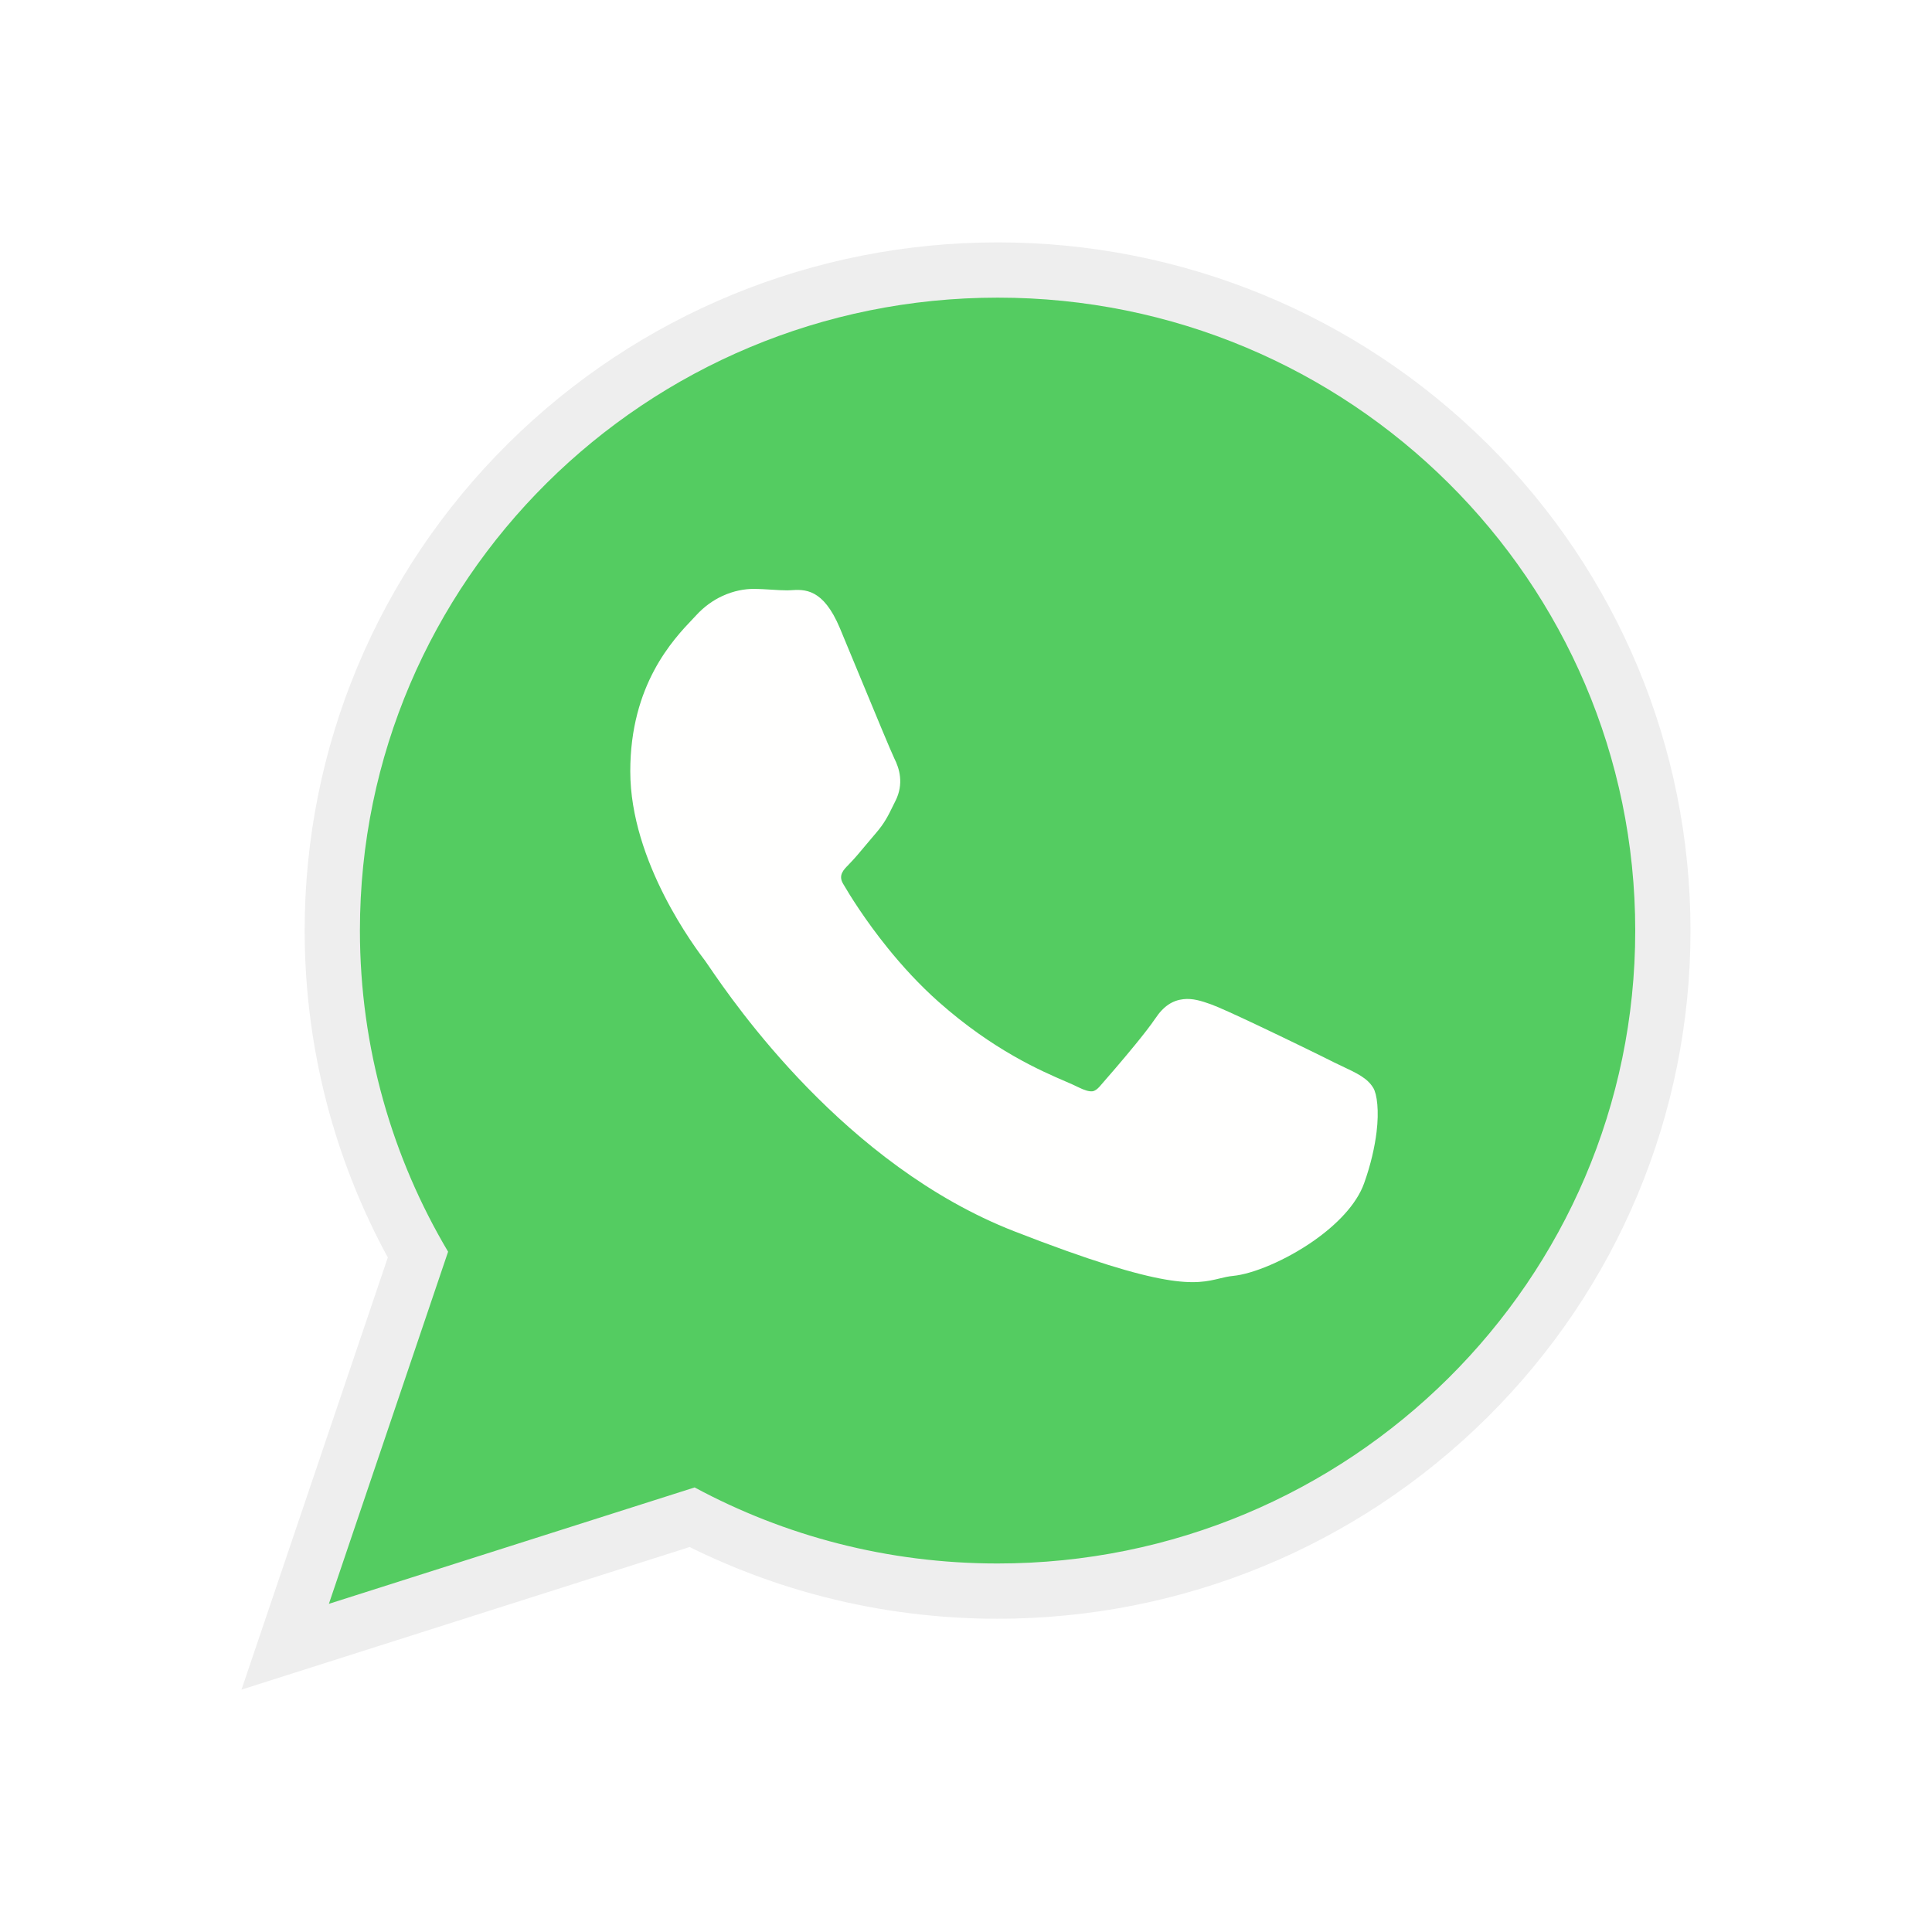
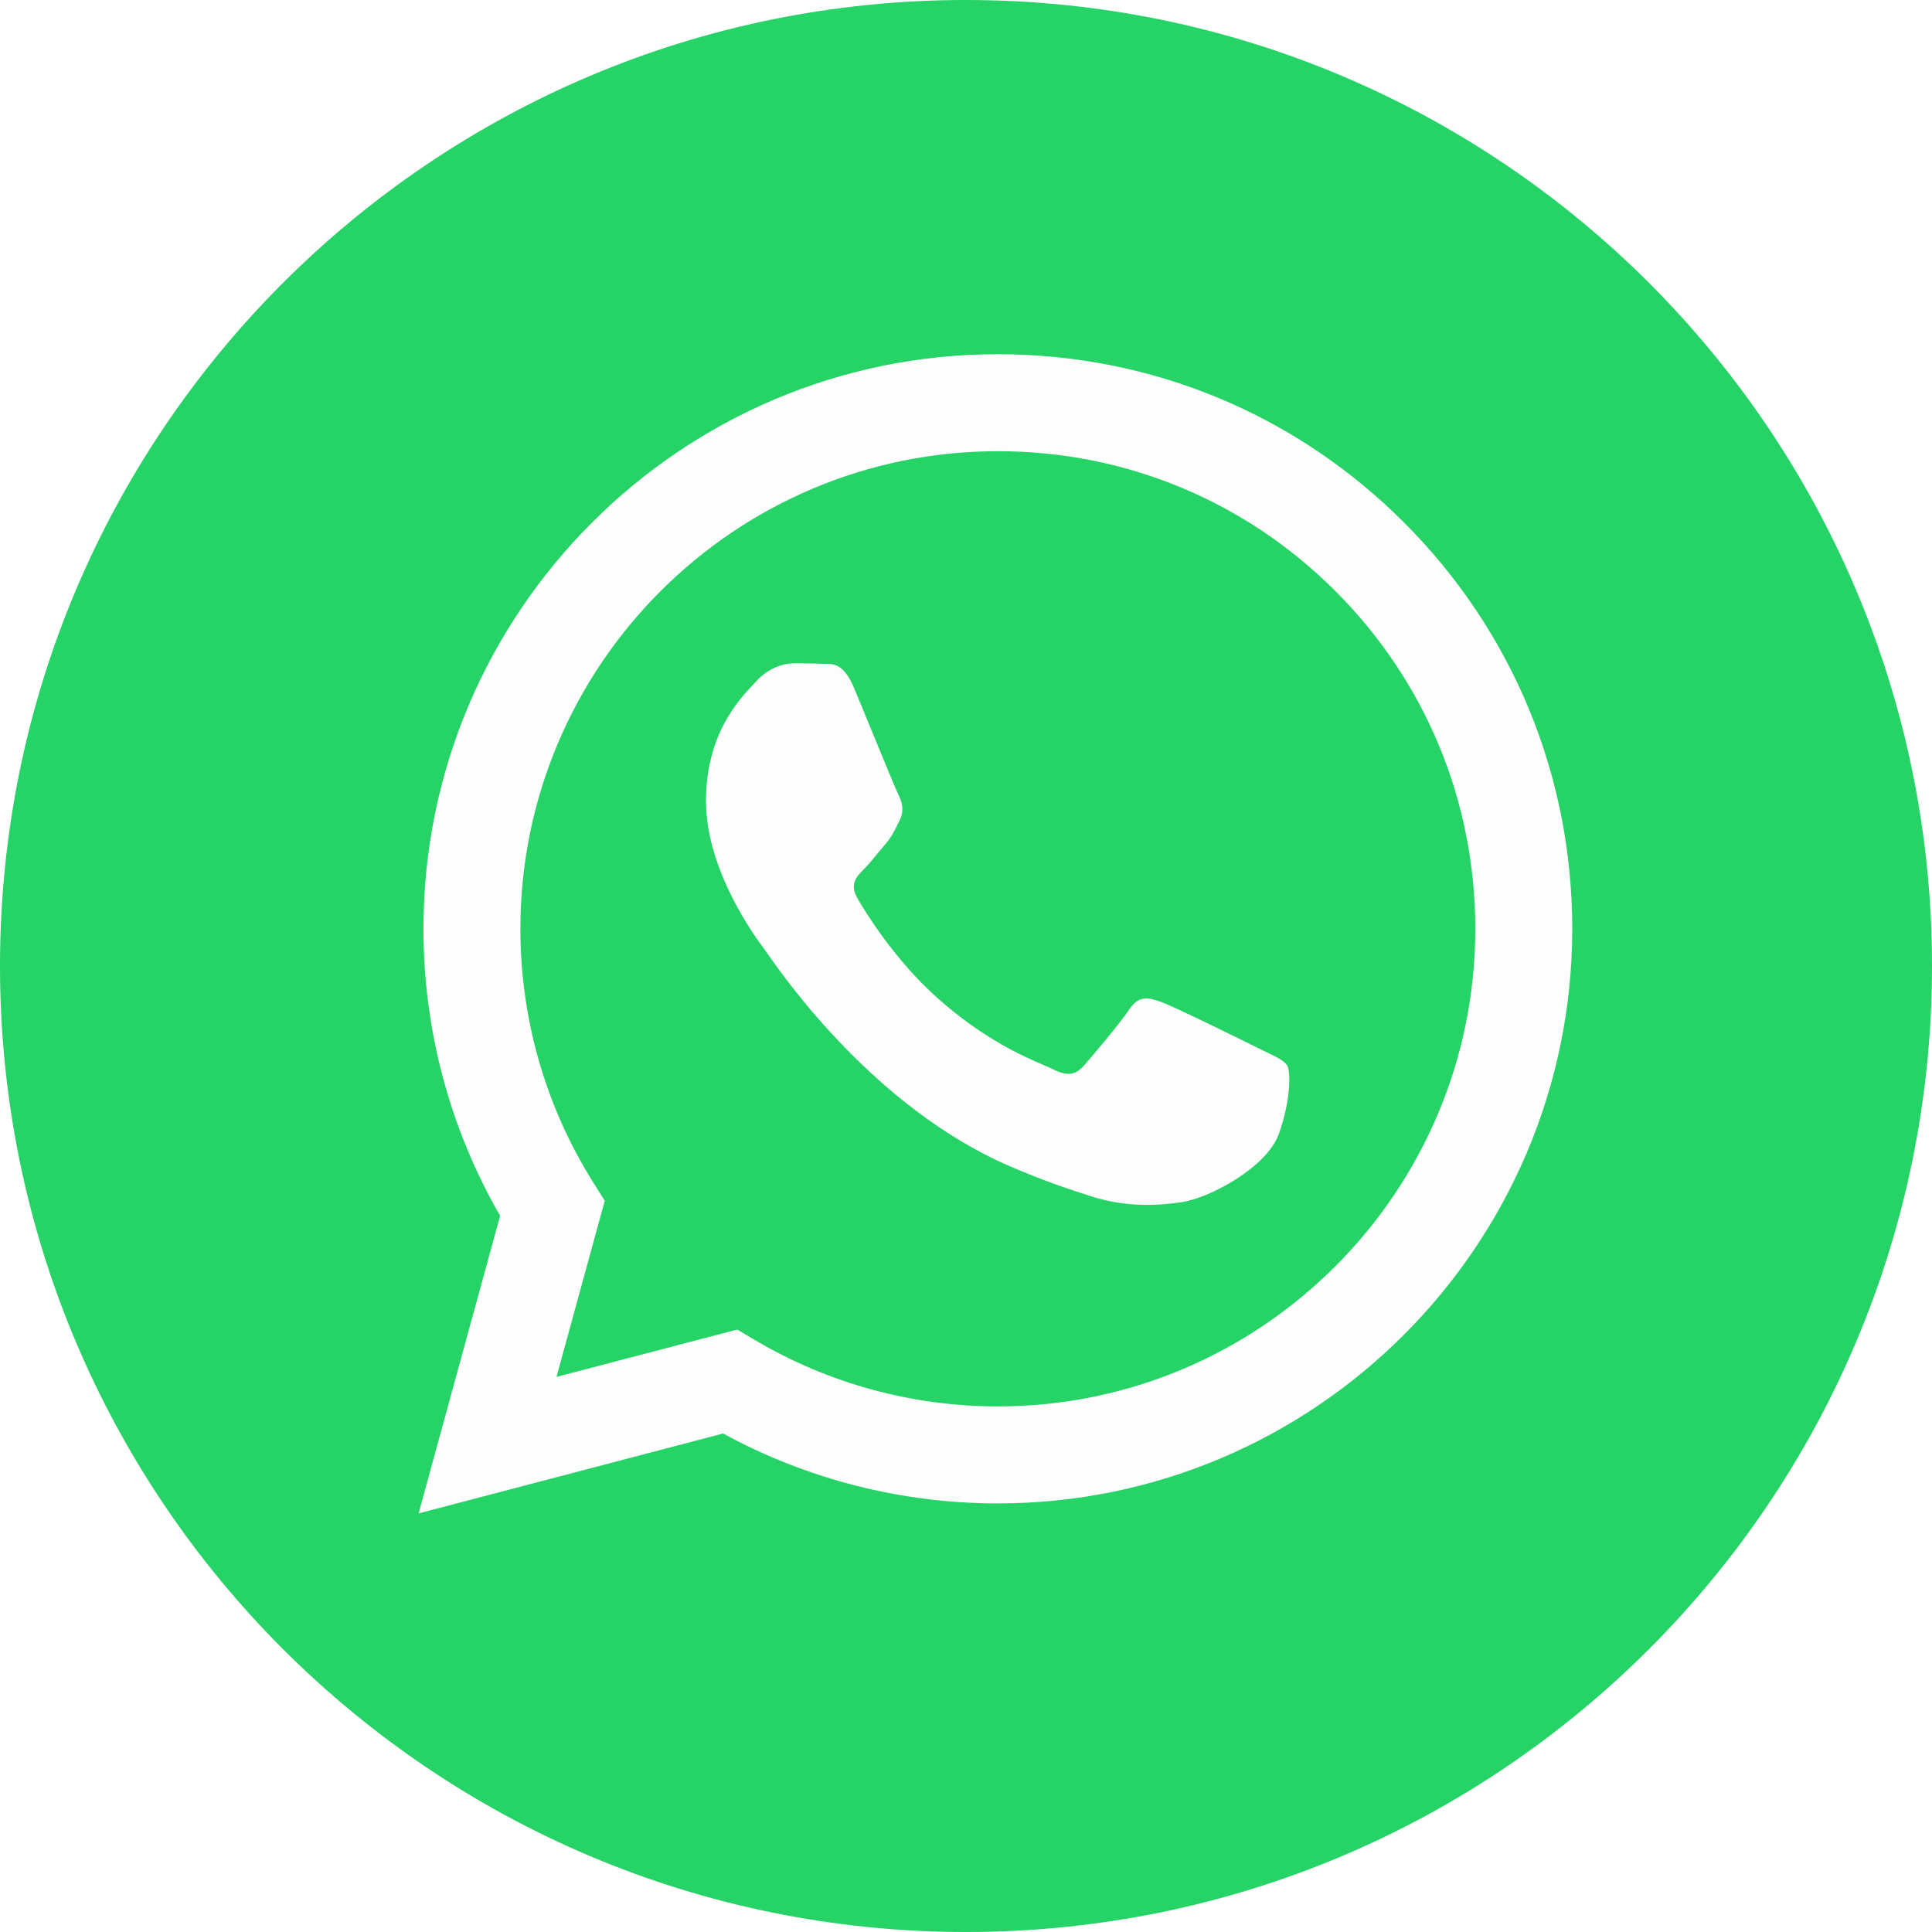
- <svg xmlns="http://www.w3.org/2000/svg" height="2048px" style="shape-rendering:geometricPrecision; text-rendering:geometricPrecision; image-rendering:optimizeQuality; fill-rule:evenodd; clip-rule:evenodd" viewBox="0 0 2048 2048" width="2048px" xml:space="preserve">
-   <defs>
-     <style type="text/css">
-    
-     .fil3 {fill:none}
-     .fil1 {fill:#54CC61}
-     .fil0 {fill:#EEEEEE}
-     .fil2 {fill:#FFFFFE}
-    
-   </style>
-   </defs>
-   <g id="Layer_x0020_1">
-     <g id="_316006000">
-       <path class="fil0" d="M731.013 1639.91l-364.614 116.034 -110.4 35.131 155.094 -458.096c-26.027,-47.841 -46.643,-98.522 -61.331,-151.006 -17.818,-63.684 -26.809,-129.5 -26.809,-195.626 0,-194.586 77.419,-379.06 215.433,-515.963 138.463,-137.349 324.318,-213.454 519.307,-213.454 194.93,0 380.684,76.197 519.029,213.565 137.956,136.986 215.277,321.503 215.277,516.085 0,194.55 -77.405,379.004 -215.378,515.899 -138.411,137.327 -324.205,213.456 -519.146,213.456 -61.847,0 -123.464,-7.635 -183.389,-22.965 -49.421,-12.643 -97.384,-30.456 -143.075,-53.06z" id="_316005568" />
-       <path class="fil1" d="M1733.42 986.578c0,-185.293 -75.657,-353.061 -197.974,-474.518 -122.303,-121.44 -291.219,-196.553 -477.754,-196.553 -186.696,0 -355.694,75.088 -478.054,196.462 -122.414,121.429 -198.109,289.166 -198.109,474.375 0,62.171 8.598,122.502 24.642,179.84 15.943,56.971 39.265,110.91 68.828,160.696l-117.108 345.896 -9.257 27.346 27.507 -8.753 360.192 -114.627c47.687,25.664 98.708,45.773 152.271,59.477 53.966,13.805 110.525,21.137 168.871,21.137 186.613,0 355.559,-75.092 477.886,-196.461 122.379,-121.422 198.059,-289.142 198.059,-474.316z" id="_316005808" />
-       <path class="fil2" d="M947.772 803.395c-2.967,-5.978 -20.095,-47.344 -35.882,-85.474 -10.091,-24.376 -19.716,-47.621 -21.604,-52.117 -17.779,-42.39 -37.429,-41.112 -52.501,-40.133 -0.99,0.064 -1.943,0.126 -3.217,0.126 -5.259,0 -10.428,-0.327 -15.784,-0.666 -6.697,-0.425 -13.648,-0.866 -20.217,-0.866 -8.733,0 -20.629,1.812 -33.155,7.675 -9.289,4.348 -18.873,10.895 -27.644,20.531 -1.279,1.382 -2.243,2.395 -3.289,3.495 -20.869,21.937 -66.362,69.755 -66.362,161.591 0,96.334 69.469,187.947 79.677,201.401l-0.037 0.027 0.094 0.124 0.115 0.115c0.4,0.516 1.874,2.673 4.054,5.861 25.656,37.523 143.601,210.02 322.897,280.049 162.658,63.47 192.091,56.347 218.381,49.987 4.476,-1.083 8.845,-2.141 13.573,-2.578 21.289,-2.001 56.118,-16.576 85.427,-37.042 24.313,-16.978 45.536,-38.434 53.661,-61.026 7.25,-20.2 11.349,-38.966 13.25,-54.412 2.761,-22.437 0.575,-40.091 -3.507,-46.911l-0.058 -0.058c-6.207,-10.226 -16.944,-15.295 -33.05,-22.9 -2.841,-1.341 -5.877,-2.773 -8.794,-4.186l0.009 -0.019c-11.106,-5.648 -49.53,-24.435 -82.374,-39.96 -21.223,-10.034 -40.082,-18.653 -47.55,-21.333 -10.505,-3.772 -19.657,-6.625 -29.47,-5.519 -11.125,1.256 -20.83,6.985 -29.826,20.611l-0.027 -0.018c-4.519,6.787 -12.477,16.963 -21.176,27.619 -13.778,16.878 -30.215,35.83 -37.22,43.787l0 0.058c-2.991,3.405 -5.57,5.261 -8.099,5.565 -3.51,0.424 -8.335,-1.015 -15.015,-4.296 -4.271,-2.137 -8.433,-3.934 -13.567,-6.15 -25.975,-11.206 -76.564,-33.034 -134.221,-84.083 -20.624,-18.254 -38.774,-38.21 -53.934,-56.934 -24.534,-30.305 -41.114,-57.304 -47.702,-68.676 -5.2,-8.919 0.578,-14.7 5.913,-20.035l-0.027 -0.031c5.9,-5.893 12.575,-13.917 19.276,-21.968 3.051,-3.667 6.103,-7.337 9.815,-11.613l0.057 -0.058c9.035,-10.506 12.781,-18.158 17.837,-28.485 0.88,-1.798 1.802,-3.682 2.731,-5.532l0.057 -0.057c4.446,-8.959 5.583,-17.483 4.755,-25.467 -0.769,-7.433 -3.256,-14.066 -6.292,-20.008l0.022 -0.011z" id="_316006024" />
-     </g>
-   </g>
-   <rect class="fil3" height="2048" width="2048" />
+ <svg xmlns="http://www.w3.org/2000/svg" class="icon" width="48" height="48" viewBox="0 0 48 48" fill="none">
+   <path d="M24 48C37.255 48 48 37.255 48 24C48 10.745 37.255 0 24 0C10.745 0 0 10.745 0 24C0 37.255 10.745 48 24 48Z" fill="#25D366" />
+   <path fill-rule="evenodd" clip-rule="evenodd" d="M24.791 37.352H24.785C22.397 37.352 20.05 36.752 17.965 35.615L10.4 37.6L12.425 30.205C11.176 28.041 10.519 25.585 10.52 23.07C10.523 15.202 16.925 8.8 24.791 8.8C28.609 8.802 32.192 10.288 34.886 12.985C37.581 15.683 39.064 19.268 39.062 23.081C39.059 30.948 32.66 37.349 24.791 37.352ZM18.316 33.032L18.749 33.289C20.57 34.37 22.658 34.941 24.786 34.942H24.791C31.329 34.942 36.65 29.621 36.653 23.081C36.654 19.911 35.421 16.931 33.182 14.689C30.942 12.447 27.964 11.211 24.796 11.21C18.253 11.21 12.932 16.531 12.929 23.071C12.928 25.312 13.555 27.495 14.743 29.384L15.025 29.832L13.826 34.209L18.316 33.032ZM31.492 26.154C31.741 26.274 31.909 26.355 31.981 26.475C32.07 26.624 32.07 27.338 31.773 28.171C31.476 29.004 30.051 29.764 29.366 29.866C28.752 29.958 27.974 29.997 27.12 29.725C26.602 29.561 25.938 29.341 25.087 28.974C21.744 27.53 19.485 24.29 19.058 23.678C19.028 23.635 19.007 23.605 18.995 23.59L18.993 23.586C18.804 23.334 17.54 21.647 17.54 19.901C17.54 18.258 18.346 17.397 18.718 17.001C18.743 16.974 18.767 16.949 18.788 16.926C19.114 16.569 19.501 16.48 19.738 16.48C19.976 16.48 20.214 16.482 20.422 16.492C20.448 16.494 20.474 16.494 20.502 16.493C20.709 16.492 20.969 16.491 21.224 17.105C21.323 17.341 21.466 17.691 21.618 18.06C21.925 18.807 22.264 19.633 22.324 19.752C22.413 19.931 22.472 20.139 22.353 20.377C22.335 20.413 22.319 20.446 22.303 20.479C22.214 20.661 22.148 20.795 21.997 20.972C21.937 21.041 21.876 21.116 21.814 21.191C21.691 21.341 21.569 21.49 21.462 21.596C21.283 21.774 21.098 21.967 21.305 22.324C21.514 22.681 22.229 23.849 23.289 24.794C24.429 25.811 25.419 26.241 25.921 26.458C26.019 26.501 26.099 26.535 26.157 26.564C26.513 26.743 26.721 26.713 26.929 26.475C27.137 26.237 27.821 25.434 28.058 25.077C28.296 24.72 28.534 24.779 28.861 24.898C29.188 25.018 30.941 25.88 31.297 26.059C31.367 26.093 31.432 26.125 31.492 26.154Z" fill="#FDFDFD" />
</svg>
